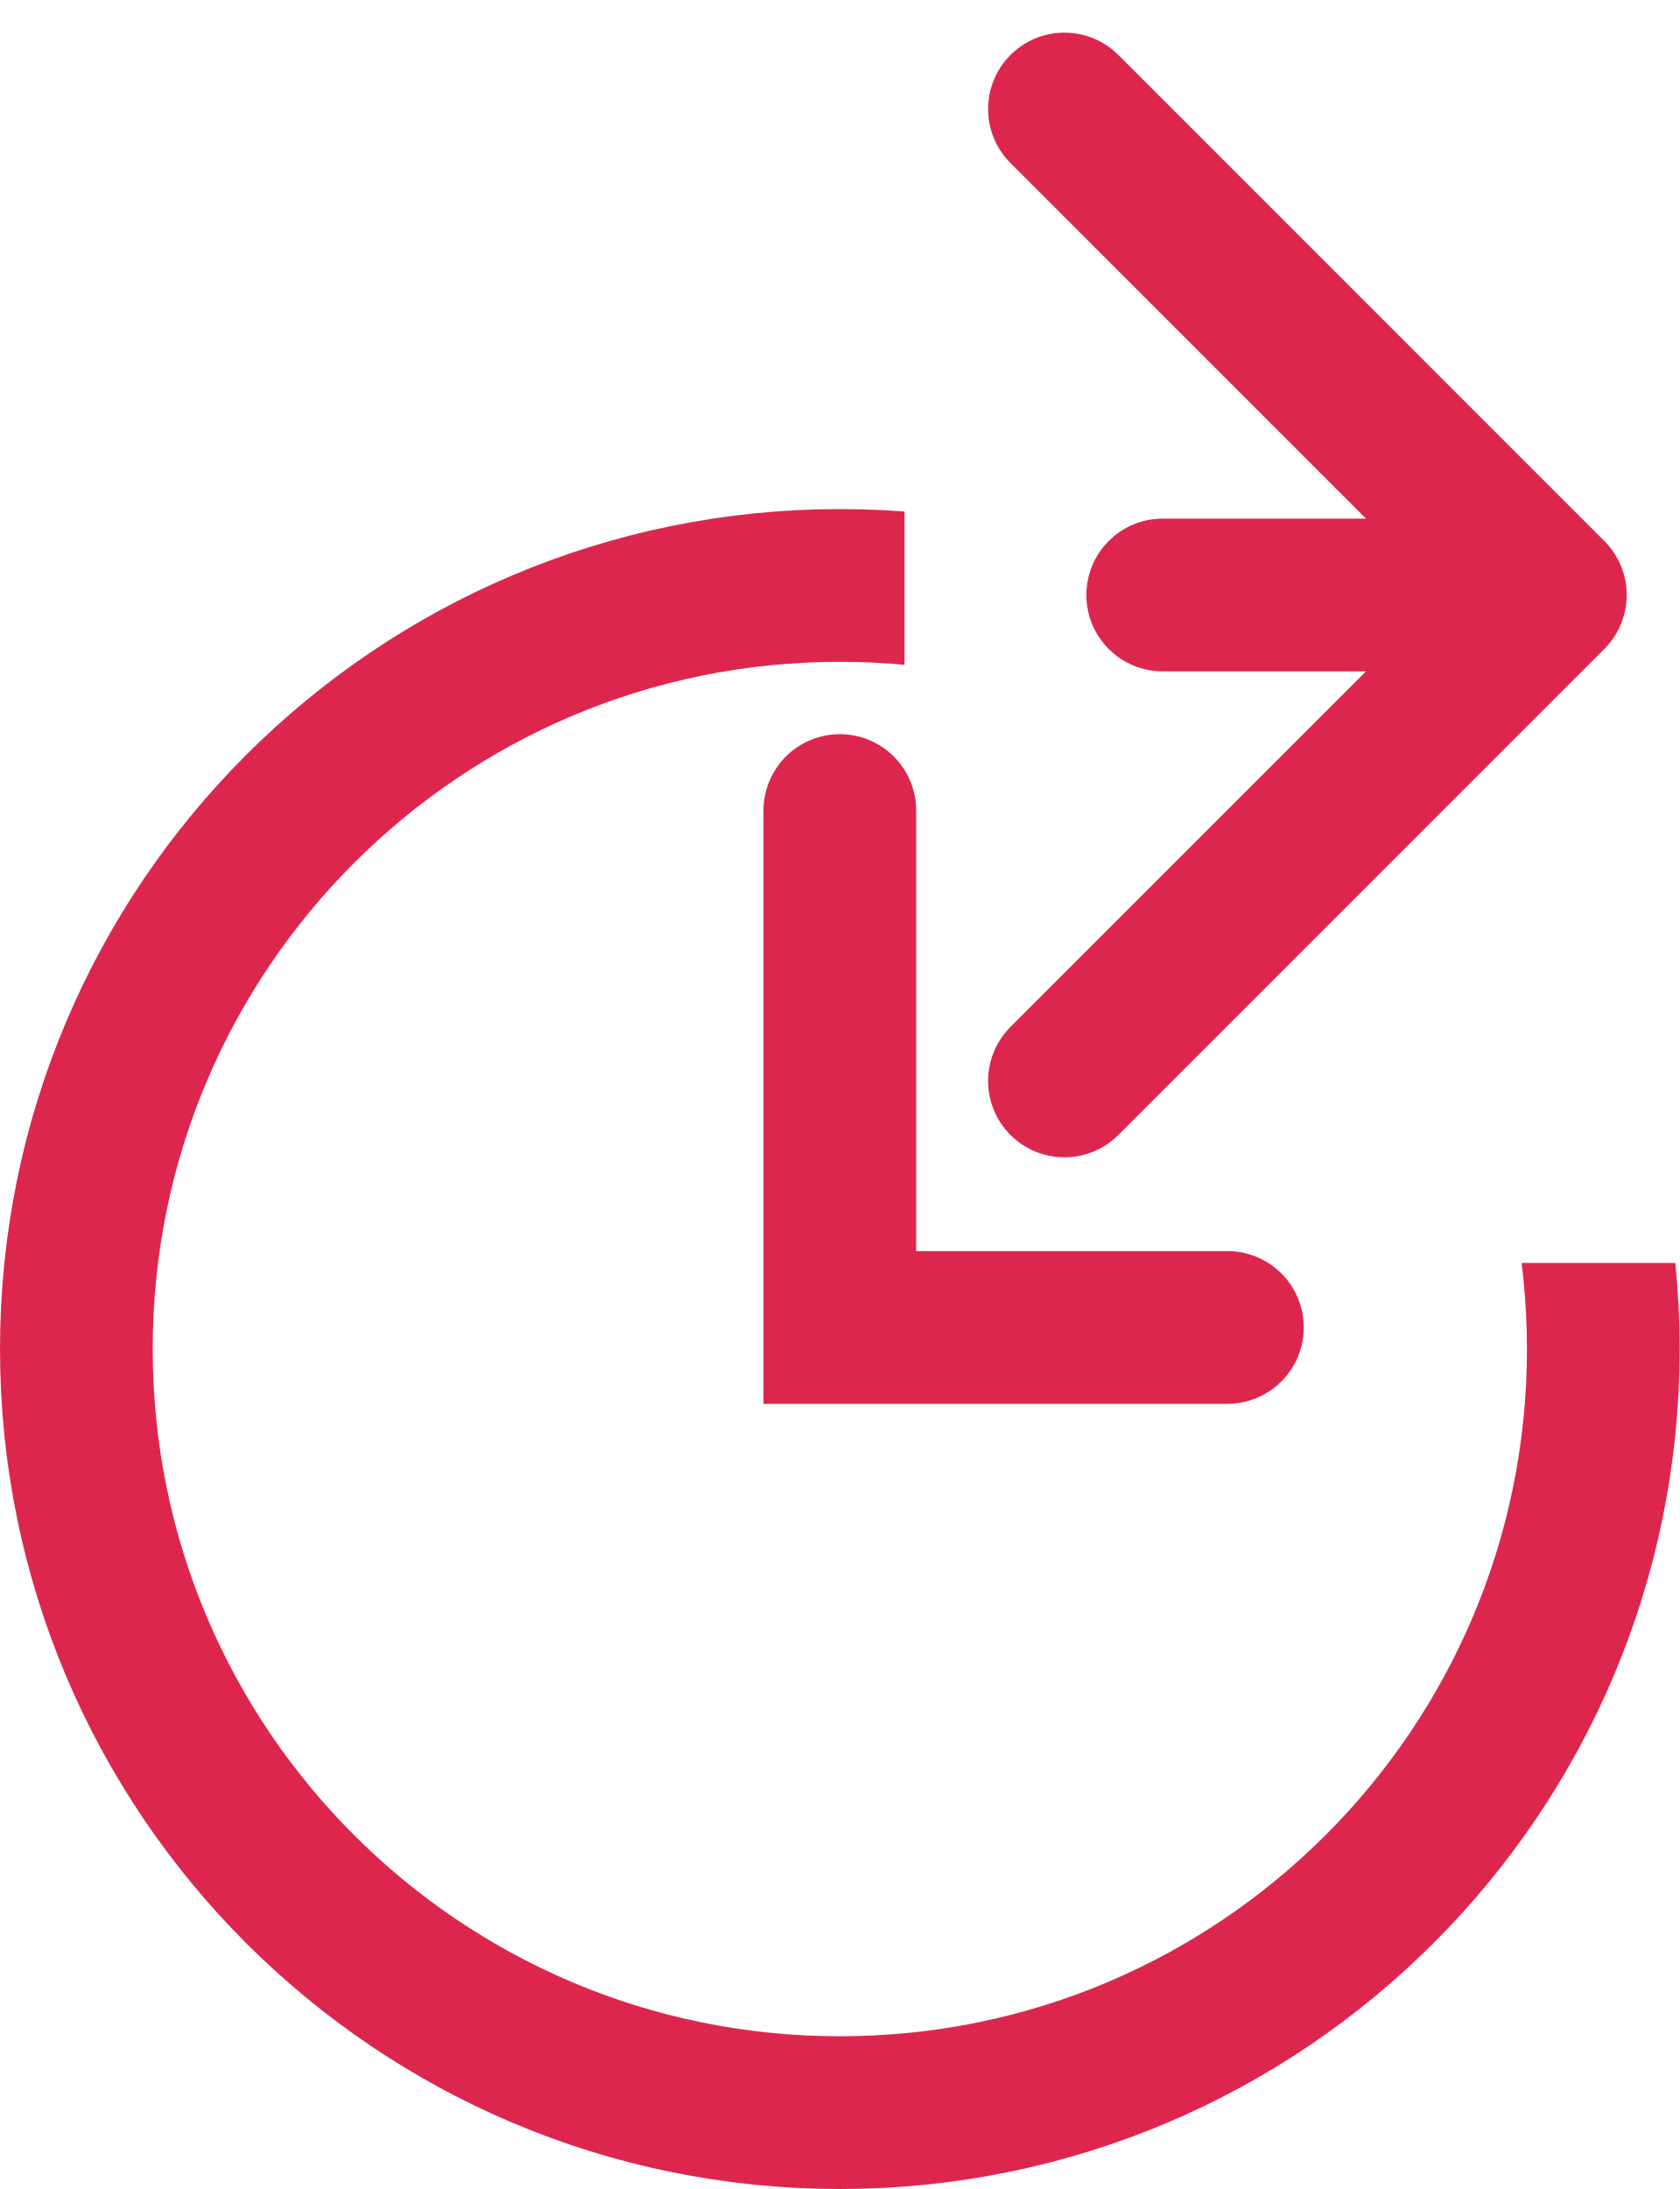
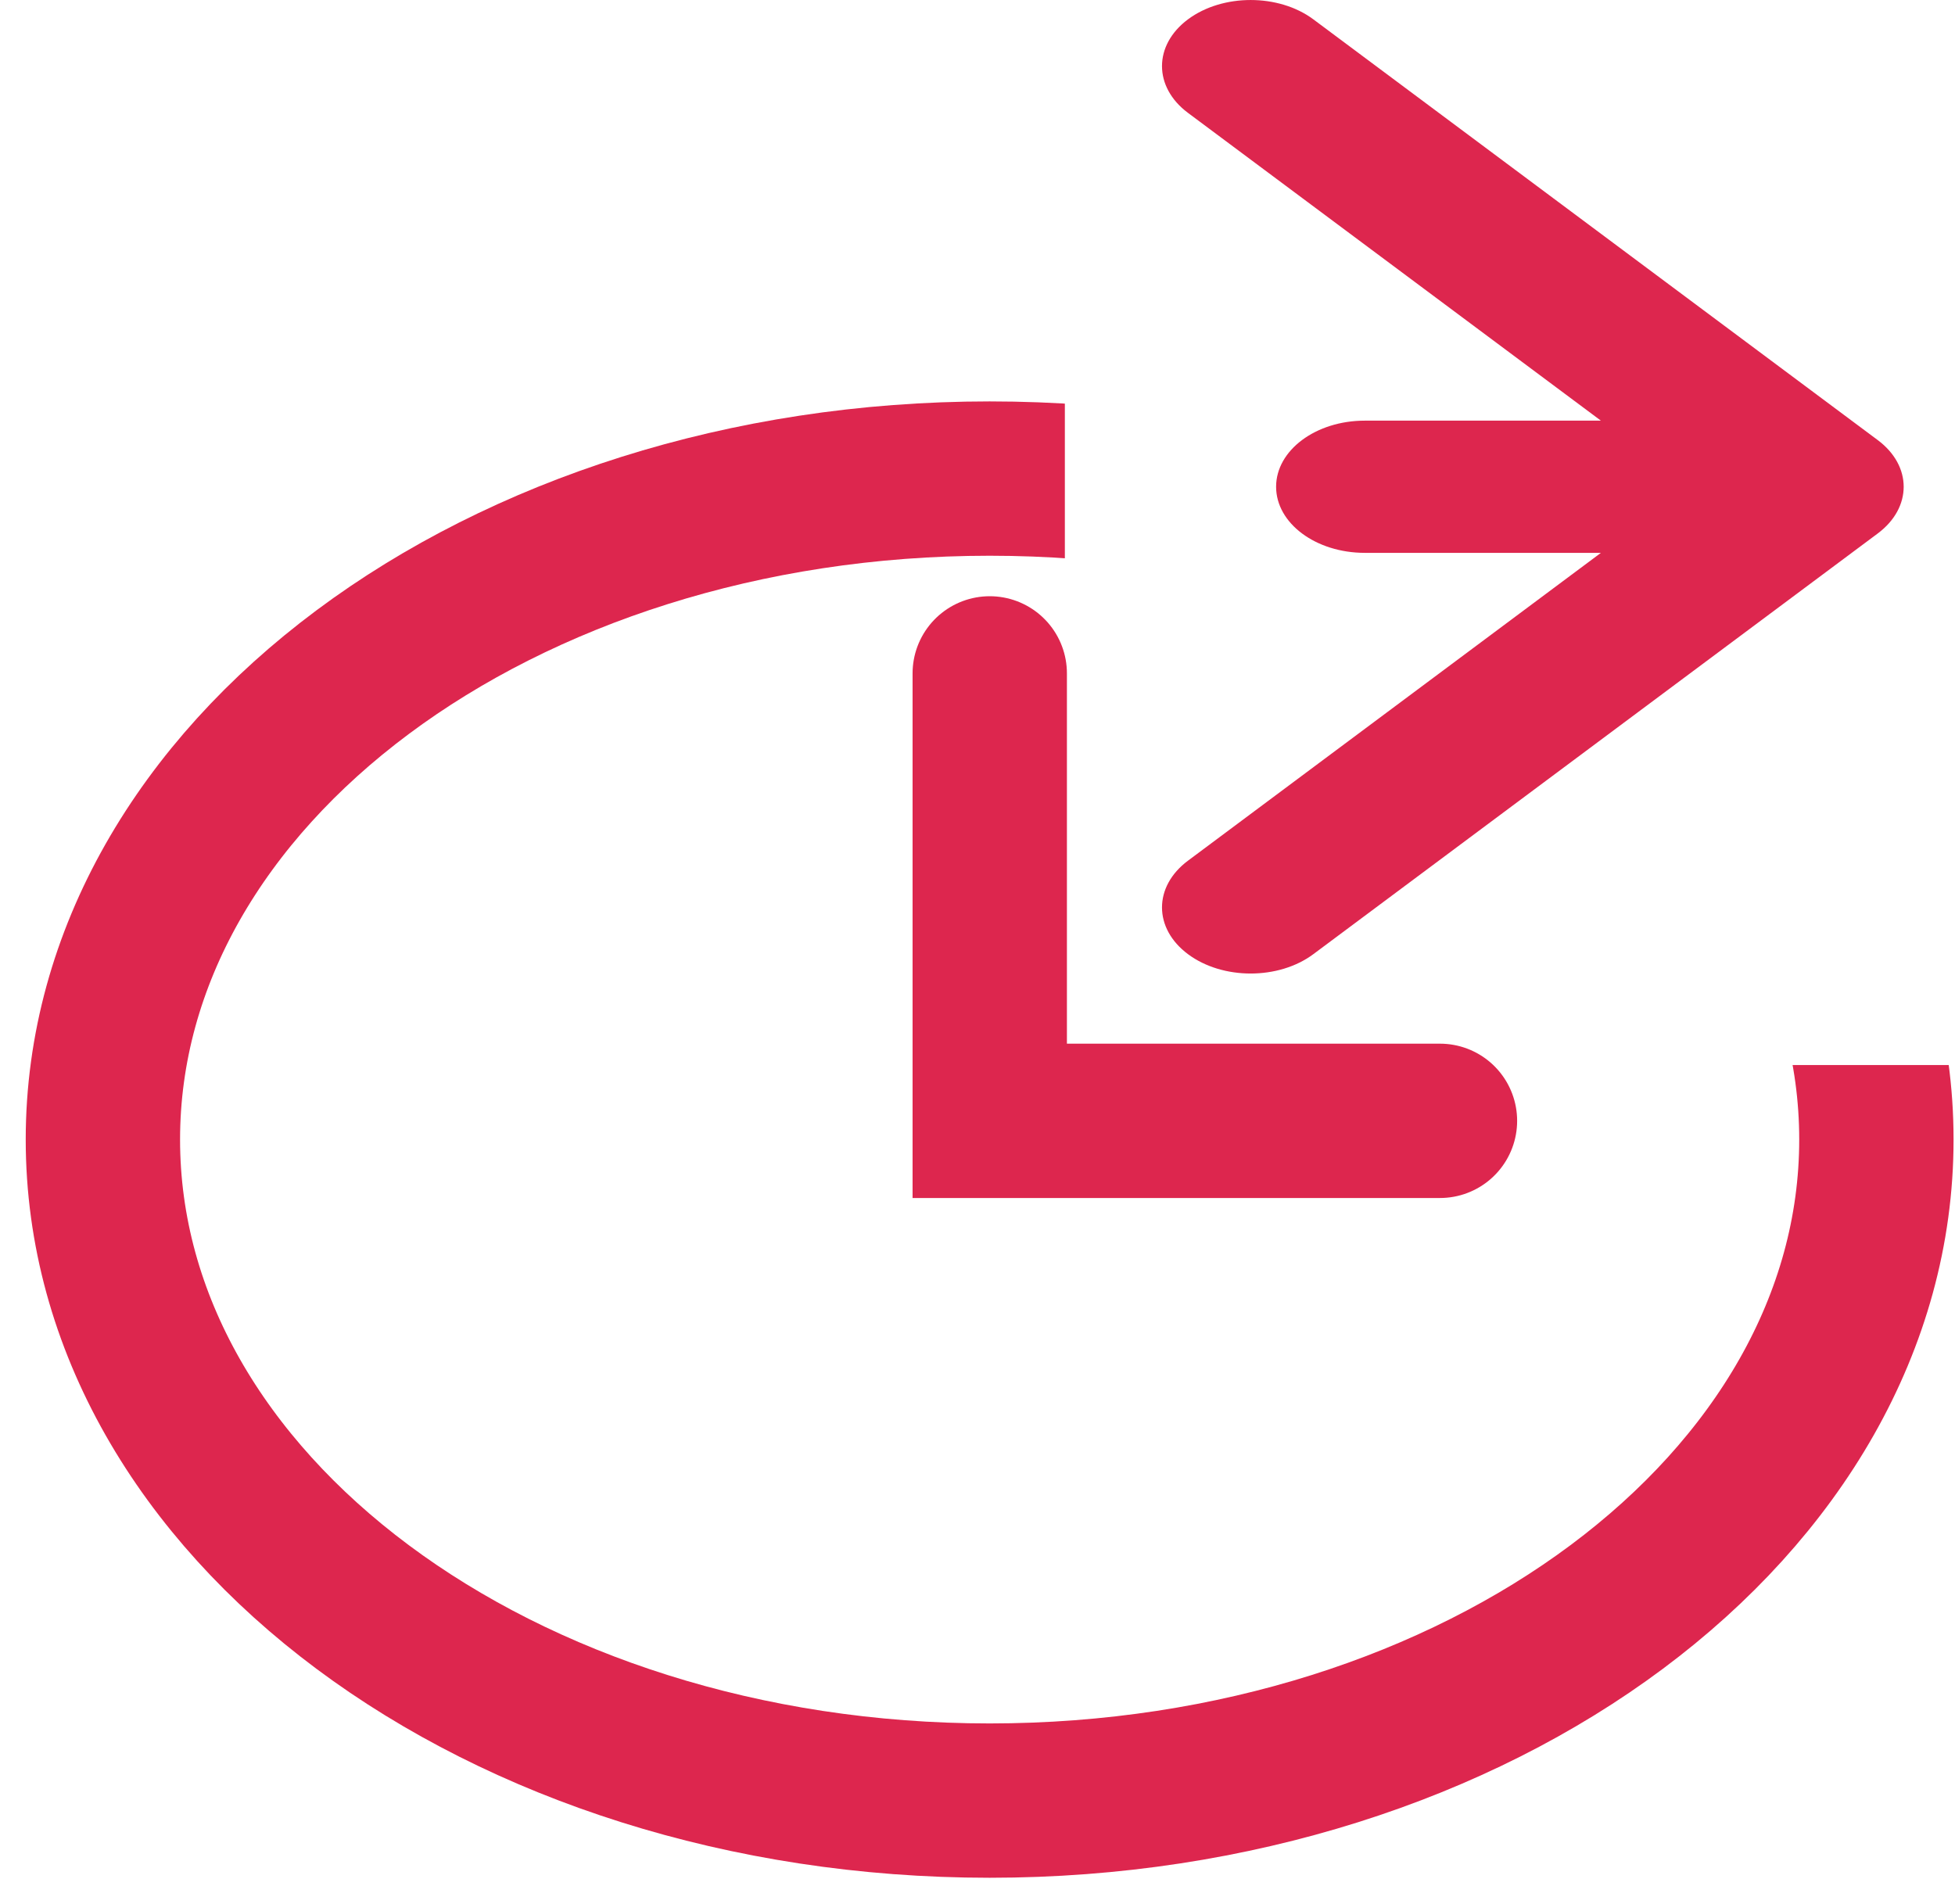
- <svg xmlns="http://www.w3.org/2000/svg" width="33" height="43" viewBox="0 0 33 43" fill="none">
-   <g id="Group 5866">
-     <path id="Vector 1079" d="M16.5 15.922V26.076H24.115" stroke="#DD264E" stroke-width="3" stroke-linecap="round" />
-     <g id="Mask group">
-       <mask id="mask0_121_13530" style="mask-type:alpha" maskUnits="userSpaceOnUse" x="0" y="10" width="33" height="33">
-         <circle id="Ellipse 547" cx="16.5" cy="26.5" r="15" stroke="#DD264E" stroke-width="3" />
-       </mask>
-       <g mask="url(#mask0_121_13530)">
-         <path id="Rectangle 5054" d="M-3.383 6.617H17.771V24.809H38.502L31.309 43.848L-3.383 43.002V6.617Z" fill="#DD264E" />
-       </g>
-     </g>
-     <path id="Arrow 138" d="M22.844 10.188C22.015 10.188 21.344 10.859 21.344 11.688C21.344 12.516 22.015 13.188 22.844 13.188V10.188ZM31.52 12.748C32.106 12.162 32.106 11.213 31.52 10.627L21.974 1.081C21.388 0.495 20.438 0.495 19.852 1.081C19.267 1.667 19.267 2.616 19.852 3.202L28.338 11.688L19.852 20.173C19.267 20.759 19.267 21.708 19.852 22.294C20.438 22.88 21.388 22.88 21.974 22.294L31.52 12.748ZM22.844 13.188H30.459V10.188H22.844V13.188Z" fill="#DD264E" />
+ <svg xmlns="http://www.w3.org/2000/svg" width="38" height="37" viewBox="0 0 38 37" fill="none">
+   <path d="M19.238 13.09V21.788H27.989" stroke="#DD264E" stroke-width="3" stroke-linecap="round" />
+   <mask id="mask0_147_20" style="mask-type:alpha" maskUnits="userSpaceOnUse" x="0" y="7" width="38" height="30">
+     <path d="M19.236 35.002C28.756 35.002 36.472 29.249 36.472 22.152C36.472 15.056 28.756 9.303 19.236 9.303C9.717 9.303 2 15.056 2 22.152C2 29.249 9.717 35.002 19.236 35.002Z" stroke="#DD264E" stroke-width="3" />
+   </mask>
+   <g mask="url(#mask0_147_20)">
+     <path d="M-3.609 5.119H20.698V20.703H44.519L36.255 37.012L-3.609 36.287V5.119Z" fill="#DD264E" />
  </g>
+   <path d="M26.528 8.177C25.576 8.177 24.804 8.753 24.804 9.462C24.804 10.172 25.576 10.747 26.528 10.747V8.177ZM36.497 10.371C37.171 9.869 37.171 9.055 36.497 8.554L25.528 0.376C24.855 -0.125 23.764 -0.125 23.091 0.376C22.418 0.878 22.418 1.692 23.091 2.194L32.841 9.462L23.091 16.731C22.418 17.233 22.418 18.046 23.091 18.548C23.764 19.05 24.855 19.05 25.528 18.548L36.497 10.371ZM26.528 10.747H35.279V8.177H26.528V10.747Z" fill="#DD264E" />
</svg>
